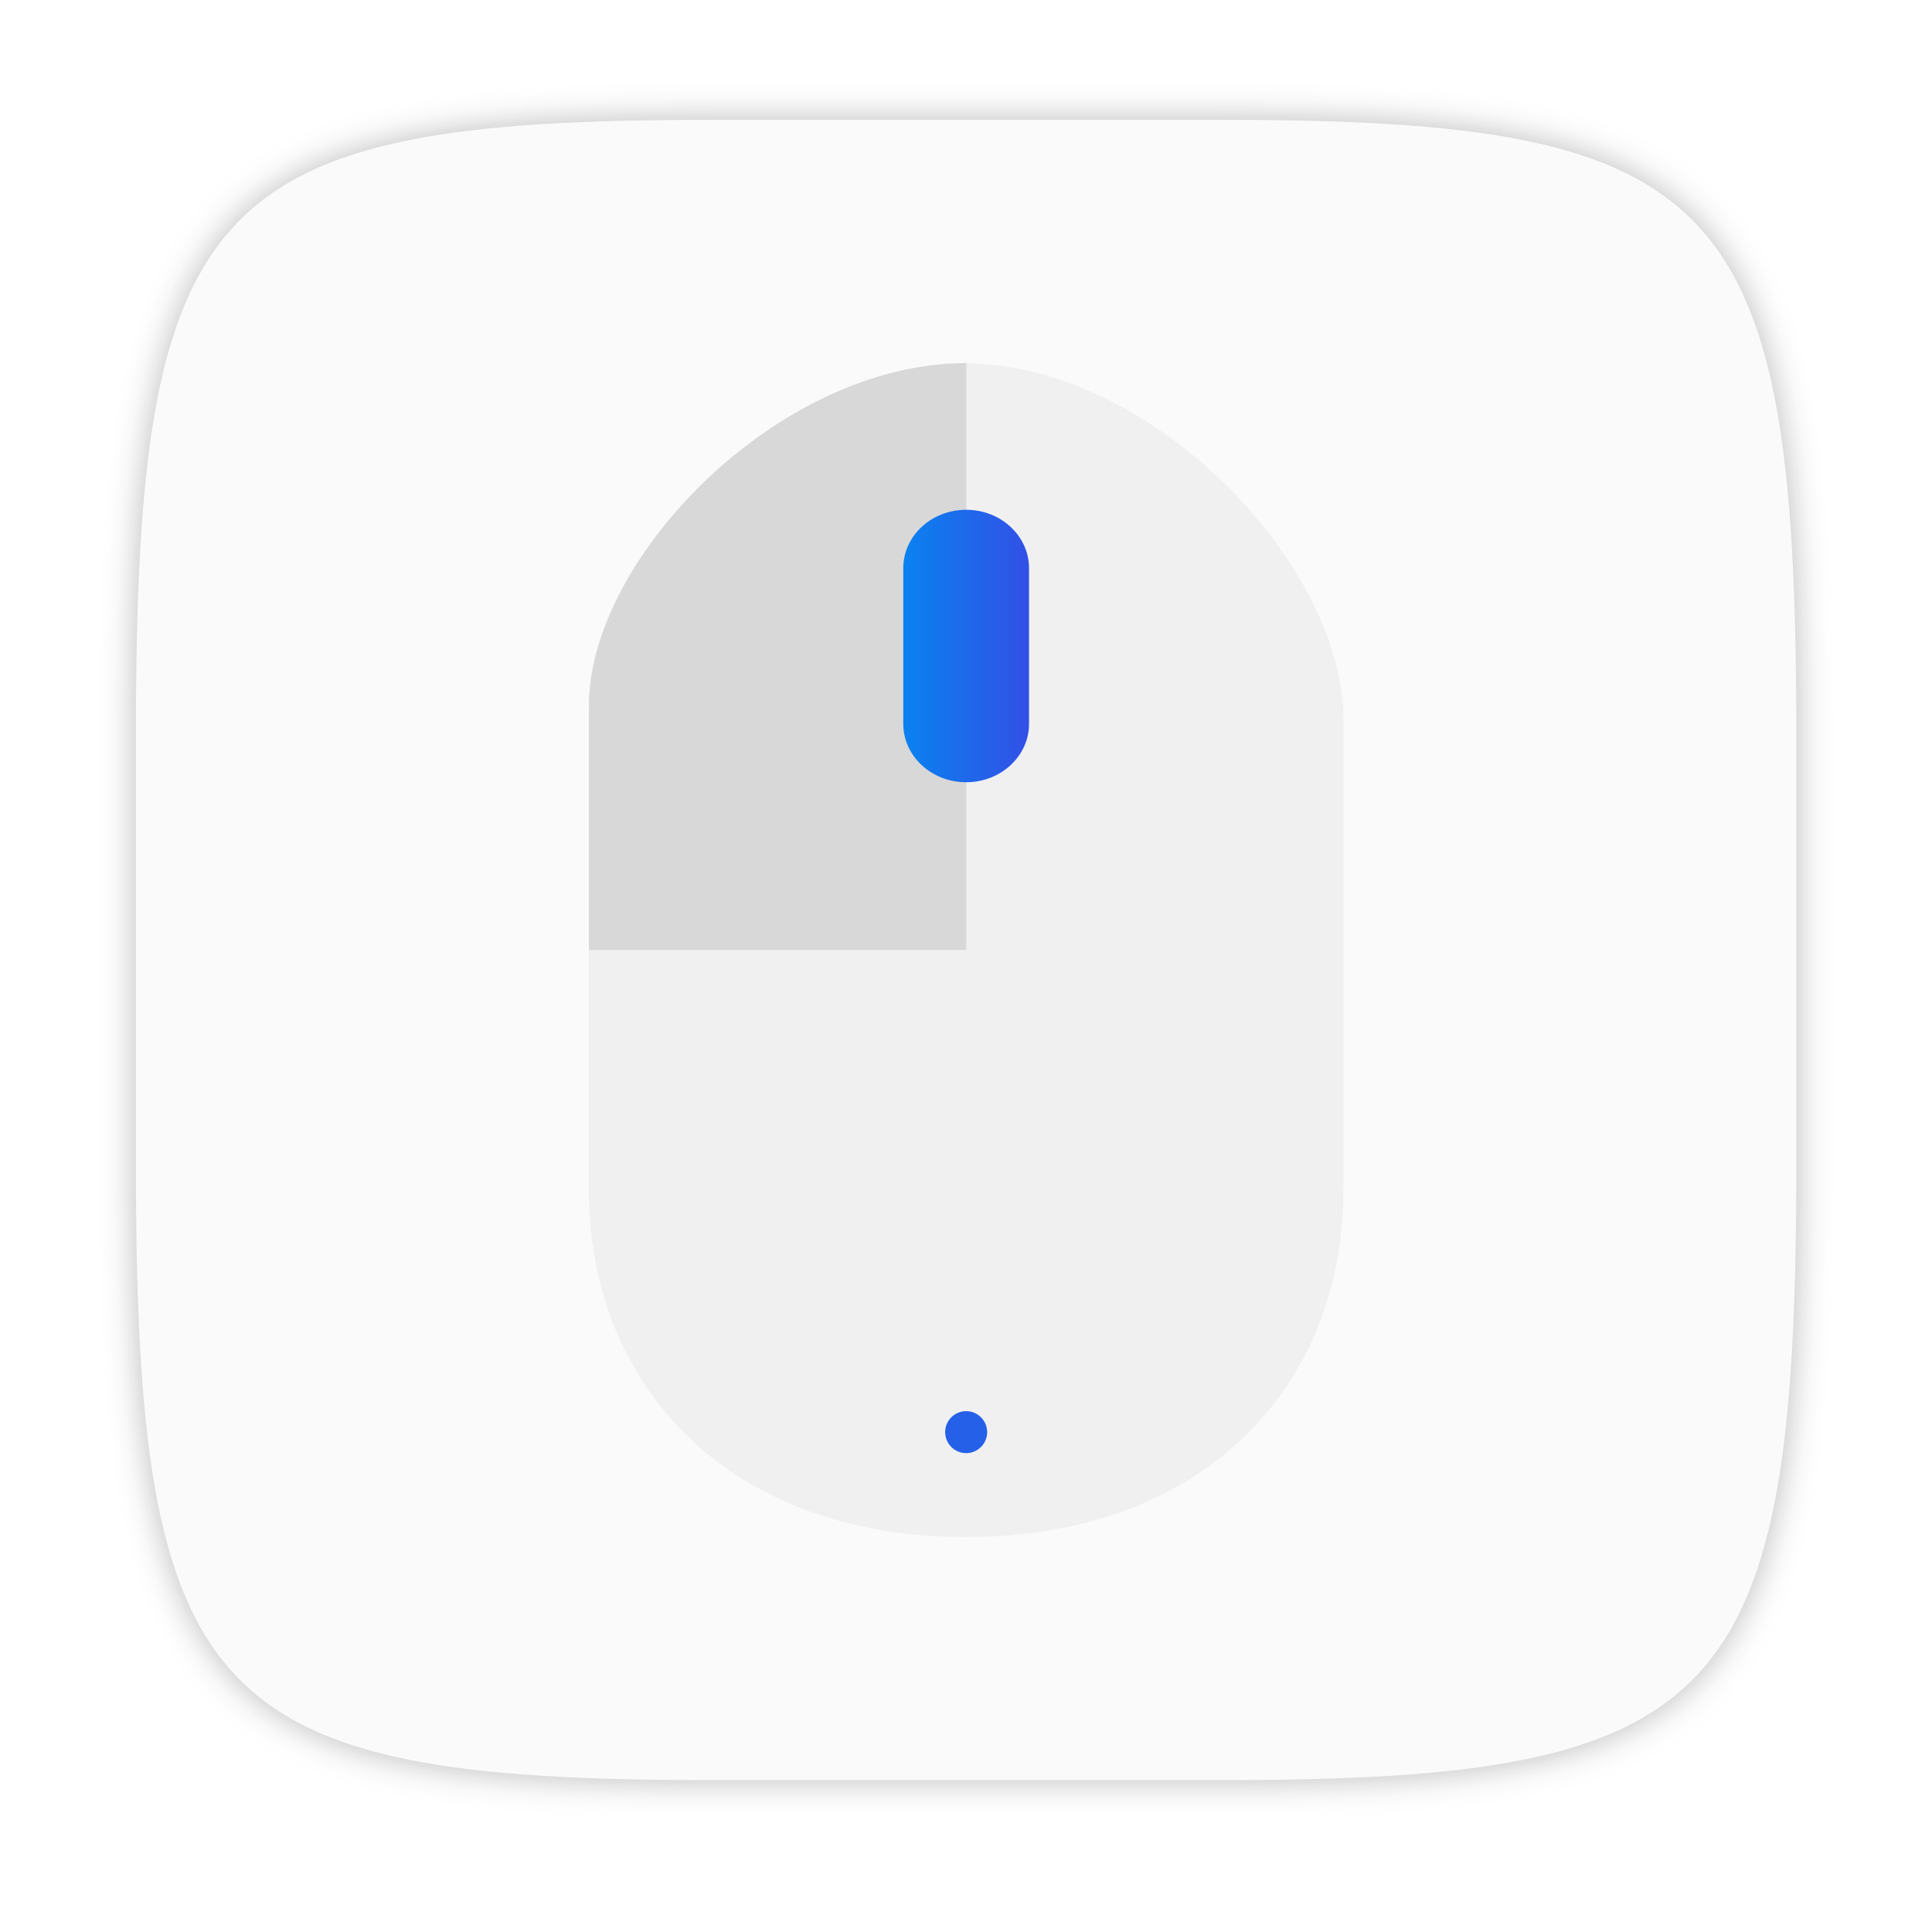
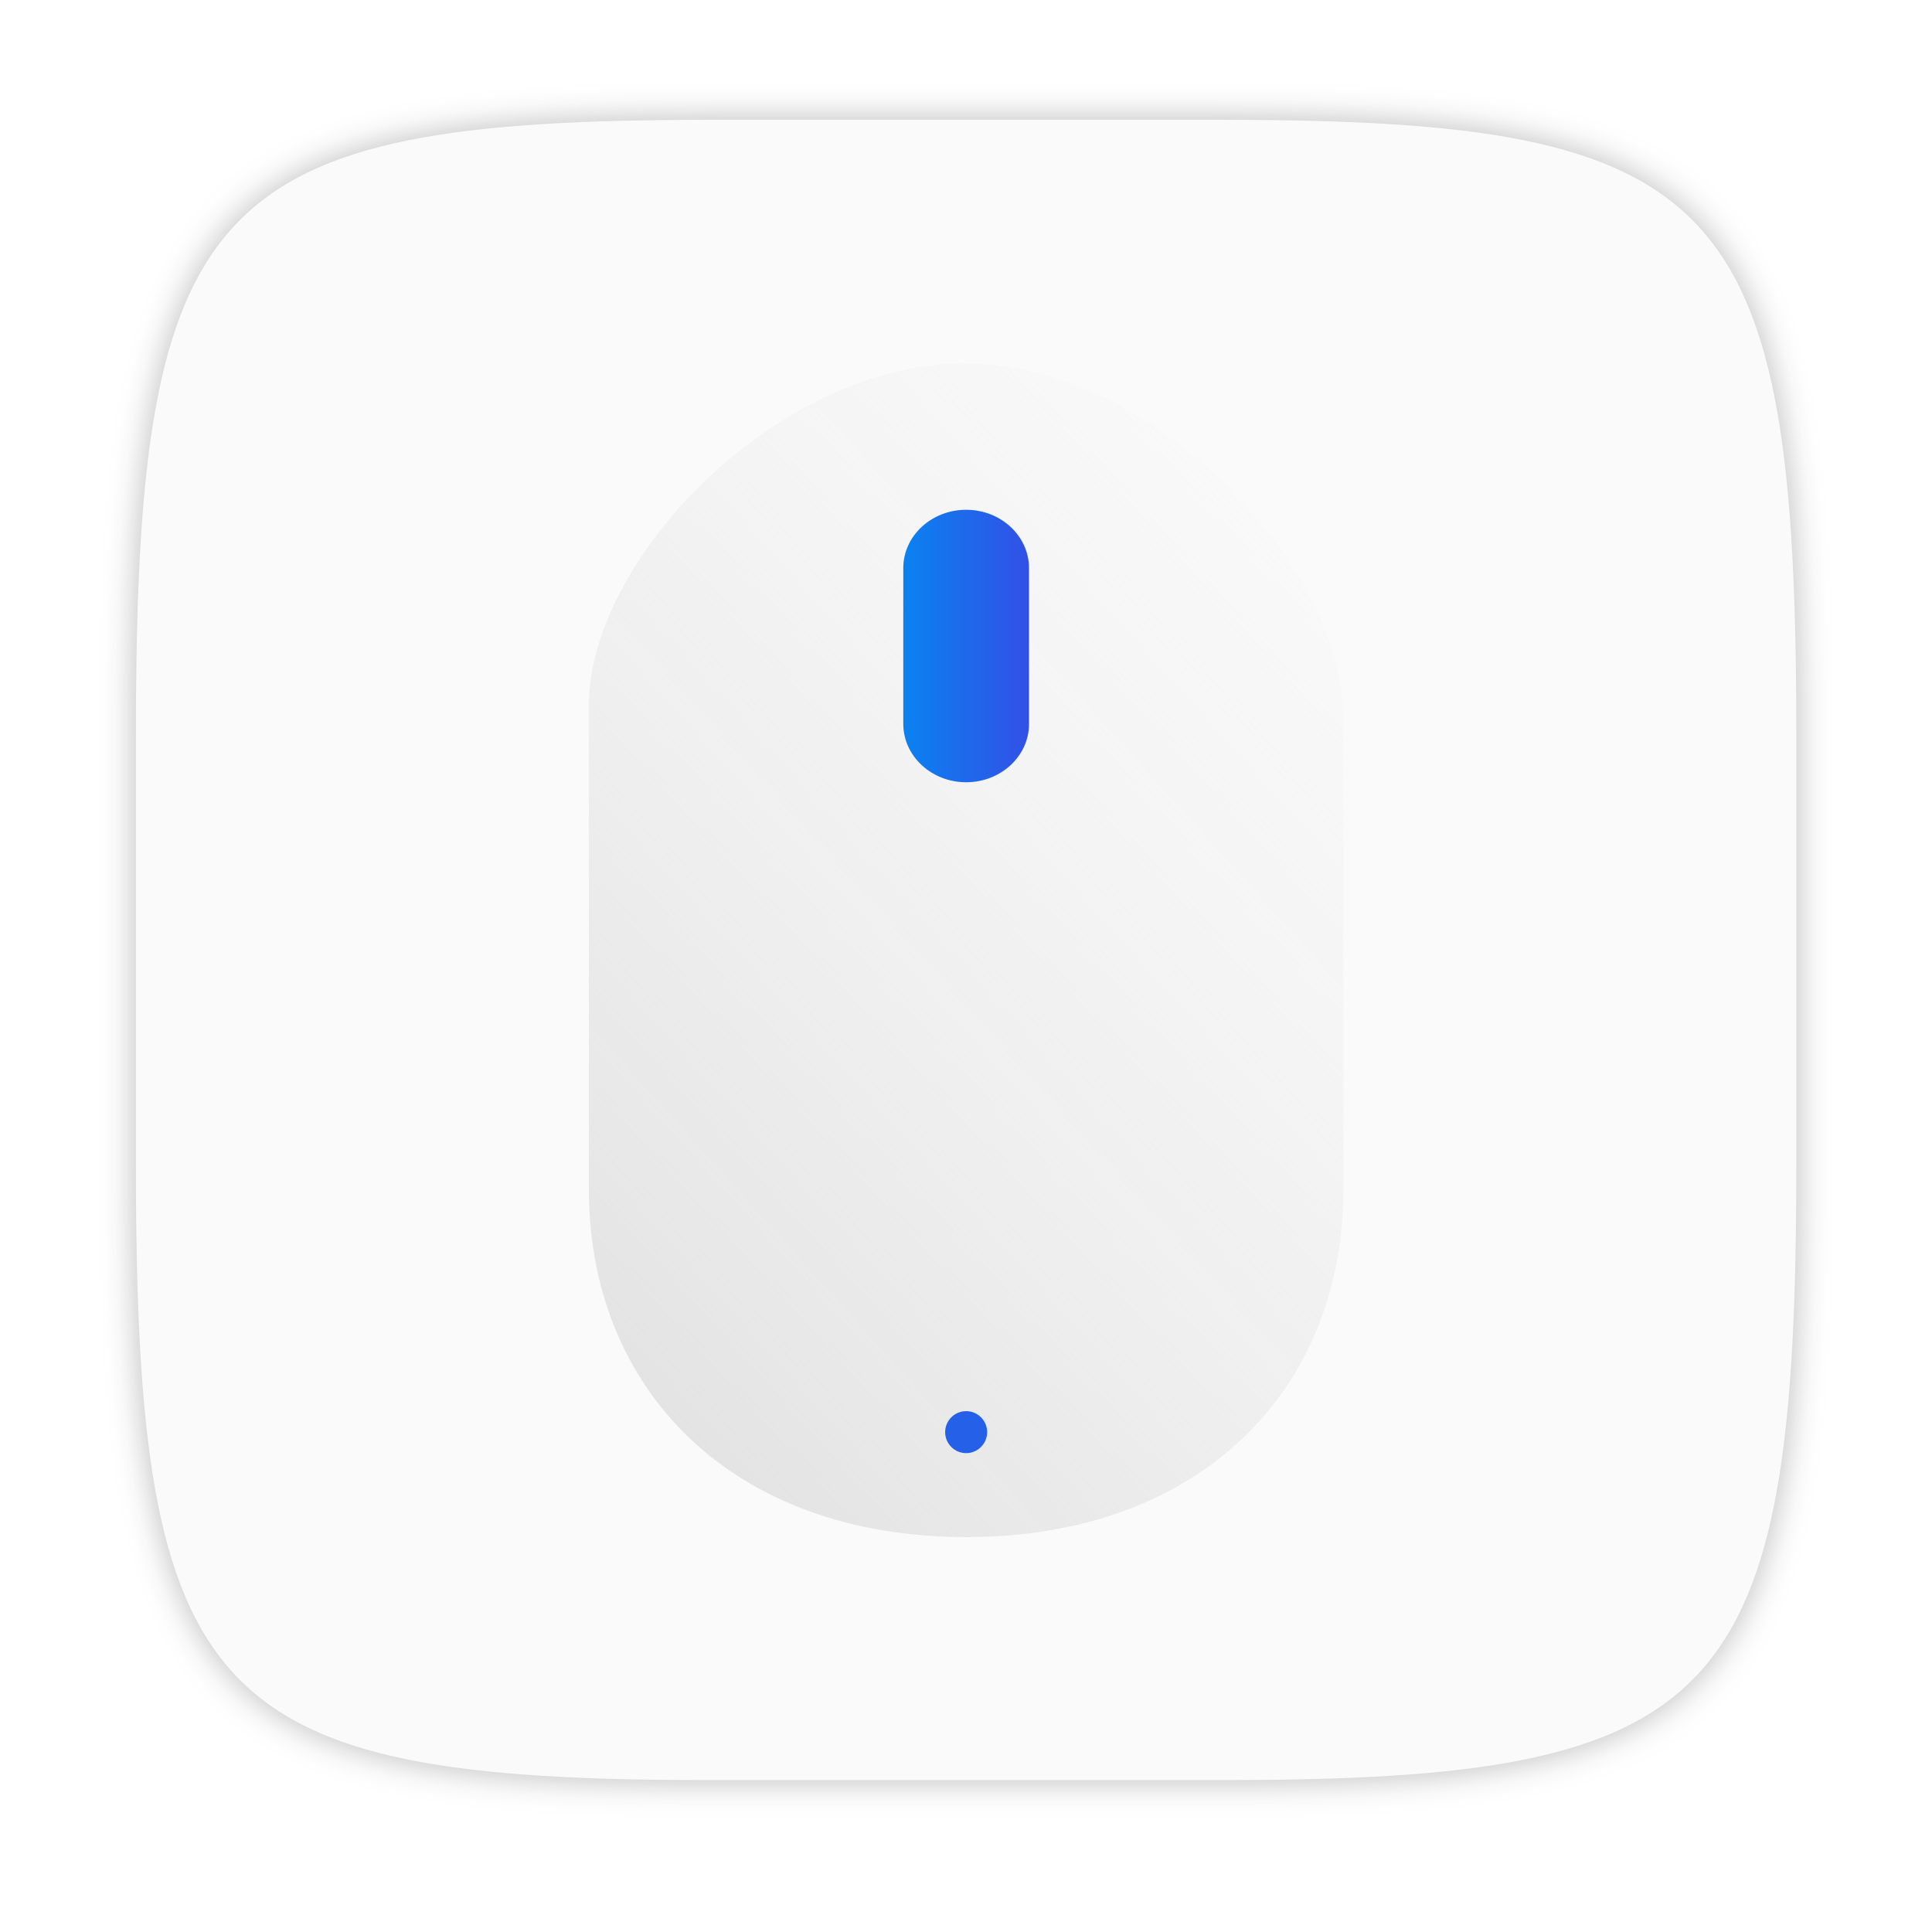
<svg xmlns="http://www.w3.org/2000/svg" width="64" height="64" version="1.1" viewBox="0 0 16.933 16.933">
  <defs>
    <filter id="filter2761" x="-.024" y="-.024" width="1.048" height="1.048" color-interpolation-filters="sRGB">
      <feGaussianBlur stdDeviation="0.146" />
    </filter>
-     <linearGradient id="linearGradient1549" x1="29" x2="35" y1="17.5" y2="17.5" gradientTransform="matrix(.18373 0 0 .18373 2.6222 2.5807)" gradientUnits="userSpaceOnUse">
+     <linearGradient id="linearGradient885" x1="2.429" x2="11.935" y1="11.758" y2="3.184" gradientUnits="userSpaceOnUse">
+       <stop stop-color="#dcdcdc" offset="0" />
+       <stop stop-color="#f0f0f0" stop-opacity="0" offset="1" />
+     </linearGradient>
+     <linearGradient id="linearGradient1058" x1="29" x2="35" y1="17.5" y2="17.5" gradientTransform="matrix(.18373 0 0 .18373 2.6222 2.5807)" gradientUnits="userSpaceOnUse">
      <stop stop-color="#0a82f0" offset="0" />
      <stop stop-color="#3250e6" offset="1" />
    </linearGradient>
  </defs>
  <path d="m10.709 1.05c4.405 0 5.035 0.673 5.035 5.388v3.776c0 4.715-0.63 5.388-5.035 5.388h-4.483c-4.405 0-5.035-0.673-5.035-5.388v-3.776c0-4.715 0.63-5.388 5.035-5.388z" enable-background="new" fill="#141414" filter="url(#filter2761)" opacity=".3" />
  <path d="m10.709 1.05c4.405 0 5.035 0.673 5.035 5.388v3.776c0 4.715-0.63 5.388-5.035 5.388h-4.483c-4.405 0-5.035-0.673-5.035-5.388v-3.776c0-4.715 0.63-5.388 5.035-5.388z" enable-background="new" fill="#fafafa" />
-   <g fill="#5e4aa6">
-     <circle cx="-305.77" cy="-331.46" r="0" stroke-width=".265" />
-     <g stroke-width=".265">
-       <circle cx="-301.96" cy="-329.38" r="0" />
-       <circle cx="-298.88" cy="-325.72" r="0" />
-       <circle cx="-301.82" cy="-331.53" r="0" />
-       <g transform="translate(55.39 6.5931)">
+   <g fill="#5e4aa6" stroke-width=".265">
+     <circle cx="-305.77" cy="-331.46" r="0" />
+     <circle cx="-301.96" cy="-329.38" r="0" />
+     <circle cx="-298.88" cy="-325.72" r="0" />
+     <circle cx="-301.82" cy="-331.53" r="0" />
+     <g transform="translate(55.39 6.5931)">
+       <circle cx="-330.35" cy="-328.38" r="0" />
+       <circle cx="-299.17" cy="-337.27" r="0" />
+       <circle cx="-299.81" cy="-339.42" r="0" />
+       <circle cx="-302.25" cy="-338.13" r="0" />
+       <circle cx="-301.89" cy="-335.91" r="0" />
+       <circle cx="-304.76" cy="-351.05" r="0" />
+       <circle cx="-304.83" cy="-349.54" r="0" />
+       <circle cx="-359.94" cy="-336.91" r="0" />
+     </g>
+     <g transform="translate(30.323 -4.155)">
+       <circle cx="-330.35" cy="-328.38" r="0" />
+       <g transform="translate(23.999,2.5837)">
        <circle cx="-330.35" cy="-328.38" r="0" />
        <circle cx="-299.17" cy="-337.27" r="0" />
        <circle cx="-299.81" cy="-339.42" r="0" />
        <circle cx="-302.25" cy="-338.13" r="0" />
        <circle cx="-301.89" cy="-335.91" r="0" />
        <circle cx="-304.76" cy="-351.05" r="0" />
        <circle cx="-304.83" cy="-349.54" r="0" />
        <circle cx="-359.94" cy="-336.91" r="0" />
      </g>
-       <g transform="translate(30.323 -4.155)">
+       <g transform="translate(24.518,-1.8976)">
        <circle cx="-330.35" cy="-328.38" r="0" />
-         <g transform="translate(23.999,2.5837)">
-           <circle cx="-330.35" cy="-328.38" r="0" />
-           <circle cx="-299.17" cy="-337.27" r="0" />
-           <circle cx="-299.81" cy="-339.42" r="0" />
-           <circle cx="-302.25" cy="-338.13" r="0" />
-           <circle cx="-301.89" cy="-335.91" r="0" />
-           <circle cx="-304.76" cy="-351.05" r="0" />
-           <circle cx="-304.83" cy="-349.54" r="0" />
-           <circle cx="-359.94" cy="-336.91" r="0" />
-         </g>
-         <g transform="translate(24.518,-1.8976)">
-           <circle cx="-330.35" cy="-328.38" r="0" />
-           <circle cx="-299.17" cy="-337.27" r="0" />
-           <circle cx="-299.81" cy="-339.42" r="0" />
-           <circle cx="-302.25" cy="-338.13" r="0" />
-           <circle cx="-301.89" cy="-335.91" r="0" />
-           <circle cx="-304.76" cy="-351.05" r="0" />
-           <circle cx="-304.83" cy="-349.54" r="0" />
-           <circle cx="-359.94" cy="-336.91" r="0" />
-         </g>
+         <circle cx="-299.17" cy="-337.27" r="0" />
+         <circle cx="-299.81" cy="-339.42" r="0" />
+         <circle cx="-302.25" cy="-338.13" r="0" />
+         <circle cx="-301.89" cy="-335.91" r="0" />
+         <circle cx="-304.76" cy="-351.05" r="0" />
+         <circle cx="-304.83" cy="-349.54" r="0" />
+         <circle cx="-359.94" cy="-336.91" r="0" />
      </g>
    </g>
-     <g transform="translate(28.745 -10.326)" stroke-width=".265">
+     <g transform="translate(28.745 -10.326)">
      <circle cx="-330.35" cy="-328.38" r="0" />
      <g transform="translate(23.999,2.5837)">
        <circle cx="-330.35" cy="-328.38" r="0" />
        <circle cx="-299.17" cy="-337.27" r="0" />
        <circle cx="-299.81" cy="-339.42" r="0" />
        <circle cx="-302.25" cy="-338.13" r="0" />
        <circle cx="-301.89" cy="-335.91" r="0" />
        <circle cx="-304.76" cy="-351.05" r="0" />
        <circle cx="-304.83" cy="-349.54" r="0" />
        <circle cx="-359.94" cy="-336.91" r="0" />
      </g>
      <g transform="translate(24.518,-1.8976)">
        <circle cx="-330.35" cy="-328.38" r="0" />
        <circle cx="-299.17" cy="-337.27" r="0" />
        <circle cx="-299.81" cy="-339.42" r="0" />
        <circle cx="-302.25" cy="-338.13" r="0" />
        <circle cx="-301.89" cy="-335.91" r="0" />
        <circle cx="-304.76" cy="-351.05" r="0" />
        <circle cx="-304.83" cy="-349.54" r="0" />
        <circle cx="-359.94" cy="-336.91" r="0" />
      </g>
      <circle cx="-311.92" cy="-331.32" r="0" />
    </g>
  </g>
-   <g transform="translate(-.034176 -.13402)" stroke-width=".184">
-     <path d="m8.502 3.316c-0.004 0-0.009 7.349e-4 -0.014 7.349e-4h-0.001c-1.648 0.01-3.292 1.719-3.292 3.001v4.239c0 1.742 1.24 3.049 3.307 3.049 2.067 3.67e-4 3.307-1.306 3.307-3.048v-4.122c0-1.332-1.651-3.106-3.307-3.117z" fill="#f0f0f0" />
-     <path d="m8.502 3.316-0.013 5.512e-4h-0.001c-1.648 0.01-3.292 1.719-3.292 3.001v2.143h3.307v-5.143z" opacity=".1" />
-     <path d="m8.502 4.602c0.304 0 0.551 0.229 0.551 0.512v1.365c0 0.282-0.247 0.511-0.551 0.511s-0.551-0.229-0.551-0.512v-1.365c0-0.282 0.247-0.511 0.551-0.511" fill="url(#linearGradient1549)" />
+   <g transform="translate(27.094 -3.4375)" fill="#5e4aa6" stroke-width=".265">
+     <circle cx="-330.35" cy="-328.38" r="0" />
+     <g transform="translate(23.999,2.5837)">
+       <circle cx="-330.35" cy="-328.38" r="0" />
+       <circle cx="-299.17" cy="-337.27" r="0" />
+       <circle cx="-299.81" cy="-339.42" r="0" />
+       <circle cx="-302.25" cy="-338.13" r="0" />
+       <circle cx="-301.89" cy="-335.91" r="0" />
+       <circle cx="-304.76" cy="-351.05" r="0" />
+       <circle cx="-304.83" cy="-349.54" r="0" />
+       <circle cx="-359.94" cy="-336.91" r="0" />
+     </g>
+     <g transform="translate(24.518,-1.8976)">
+       <circle cx="-330.35" cy="-328.38" r="0" />
+       <circle cx="-299.17" cy="-337.27" r="0" />
+       <circle cx="-299.81" cy="-339.42" r="0" />
+       <circle cx="-302.25" cy="-338.13" r="0" />
+       <circle cx="-301.89" cy="-335.91" r="0" />
+       <circle cx="-304.76" cy="-351.05" r="0" />
+       <circle cx="-304.83" cy="-349.54" r="0" />
+       <circle cx="-359.94" cy="-336.91" r="0" />
+     </g>
+     <circle cx="-311.92" cy="-331.32" r="0" />
+   </g>
+   <g transform="translate(-.034184 -.13402)" stroke-width=".184">
+     <path d="m8.502 3.316c-0.004 0-0.009 7.349e-4 -0.014 7.349e-4h-0.001c-1.648 0.01-3.292 1.719-3.292 3.001v4.239c0 1.742 1.24 3.049 3.307 3.049 2.067 3.67e-4 3.307-1.306 3.307-3.048v-4.122c0-1.332-1.651-3.106-3.307-3.117z" fill="url(#linearGradient885)" />
+     <path d="m8.502 4.602c0.304 0 0.551 0.229 0.551 0.512v1.365c0 0.282-0.247 0.511-0.551 0.511s-0.551-0.229-0.551-0.512v-1.365c0-0.282 0.247-0.511 0.551-0.511" fill="url(#linearGradient1058)" />
    <circle cx="8.502" cy="12.686" r=".184" fill="#2560e9" style="paint-order:markers stroke fill" />
  </g>
</svg>
